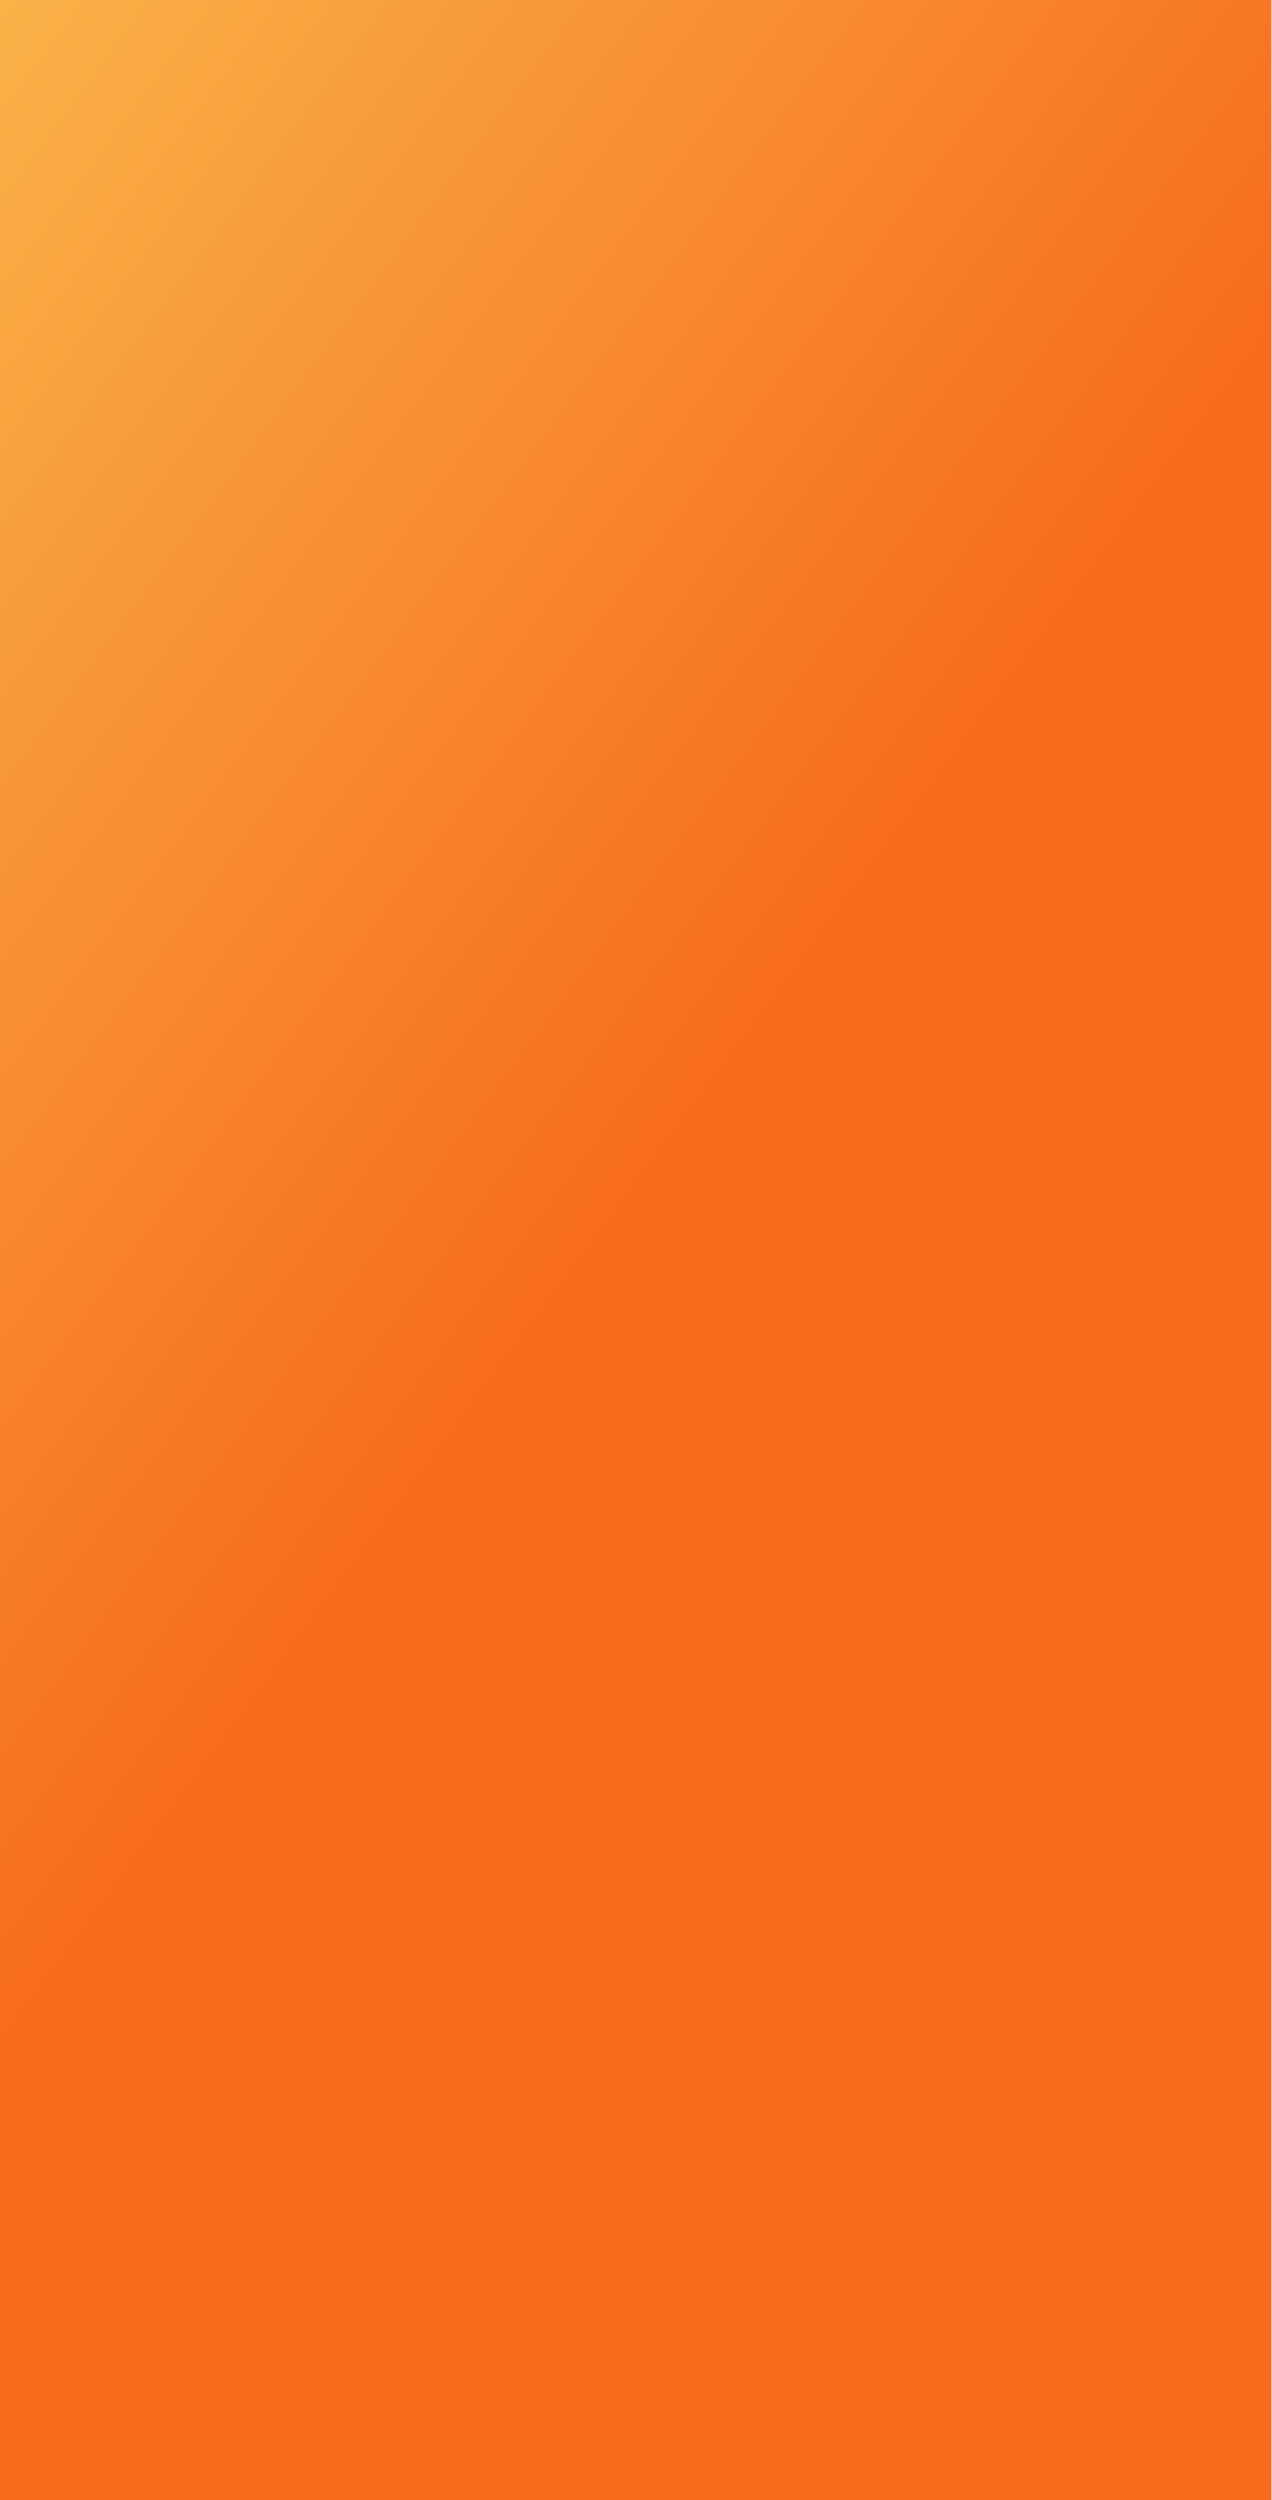
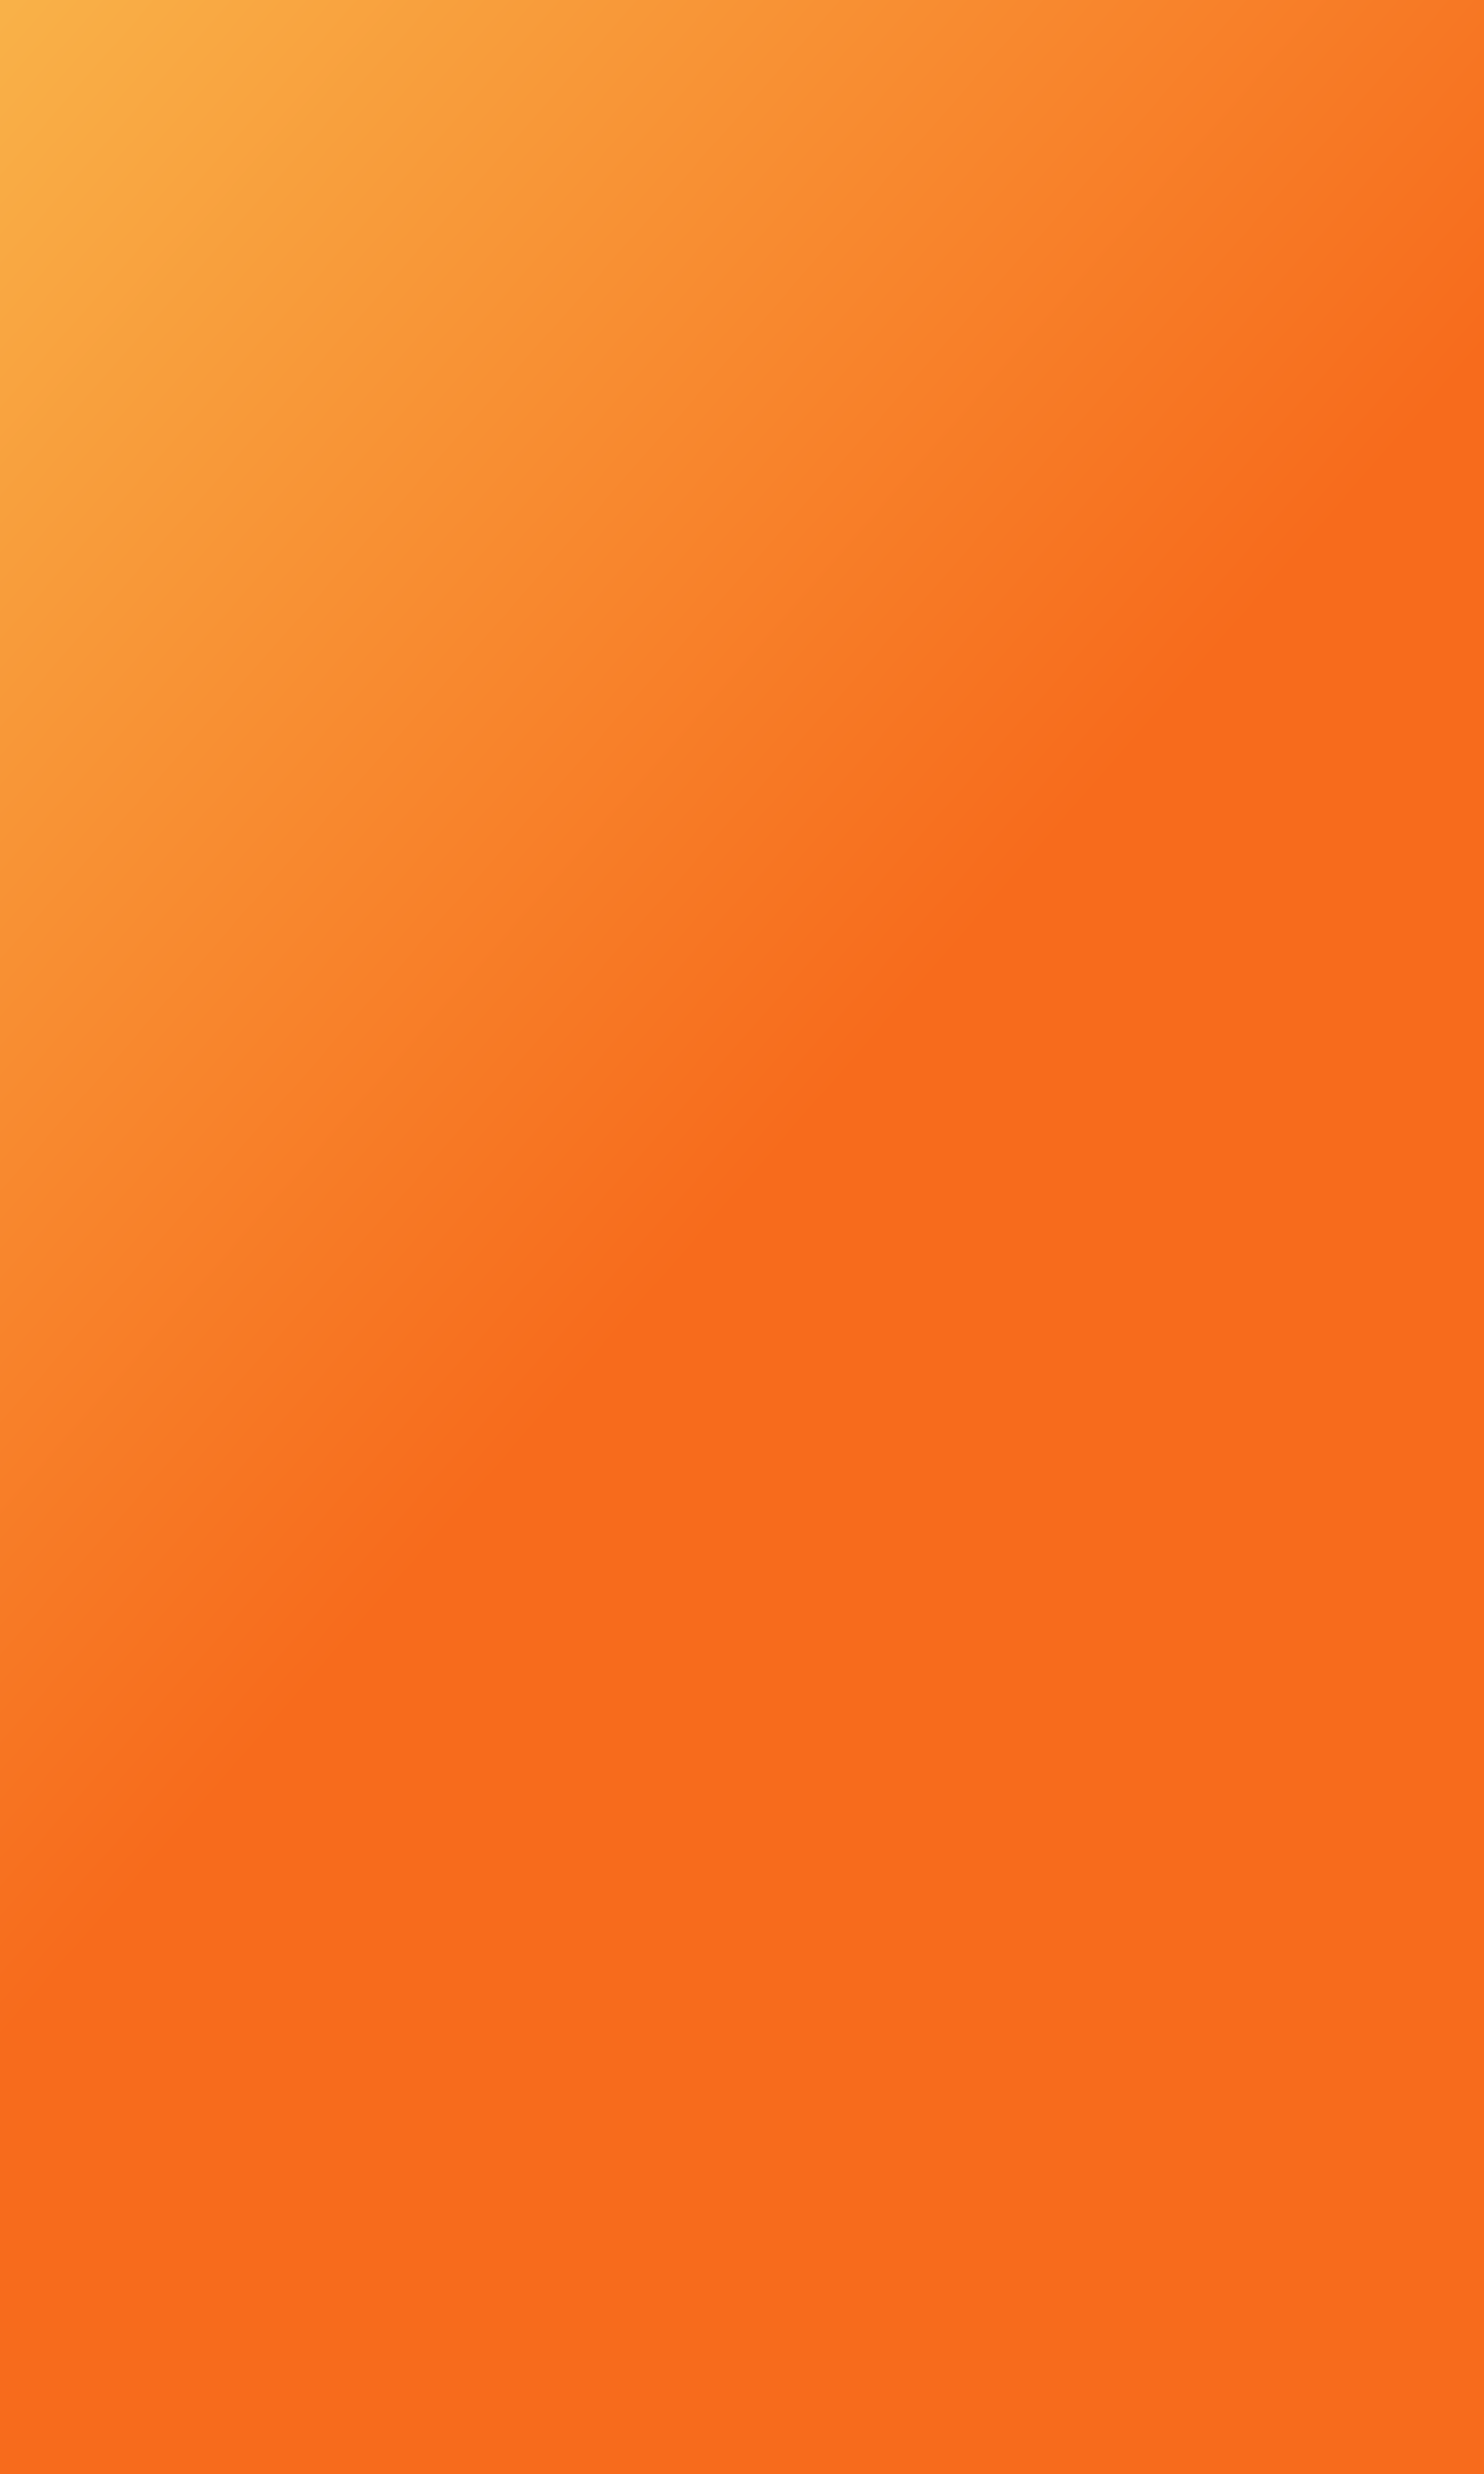
- <svg xmlns="http://www.w3.org/2000/svg" width="415px" height="816px" viewBox="0 0 415 816" version="1.1">
+ <svg xmlns="http://www.w3.org/2000/svg" width="600px" height="1000px" viewBox="0 0 600 1000" version="1.1">
  <defs>
    <linearGradient x1="-19.991%" y1="-32.193%" x2="39.298%" y2="55.702%" id="linearGradient-1">
      <stop stop-color="#FAD961" offset="0%" />
      <stop stop-color="#F76B1C" offset="100%" />
    </linearGradient>
  </defs>
  <g id="Errors-and-Notifications" stroke="none" stroke-width="1" fill="none" fill-rule="evenodd">
    <g id="Bitcoin-Payment-Sent---Mobile---Small" fill="url(#linearGradient-1)">
-       <polygon id="Rectangle-8" points="0 0 415 0 415 816 0 816" />
+       <polygon id="Rectangle-8" points="0 0 600 0 600 1000 0 1000" />
    </g>
  </g>
</svg>
